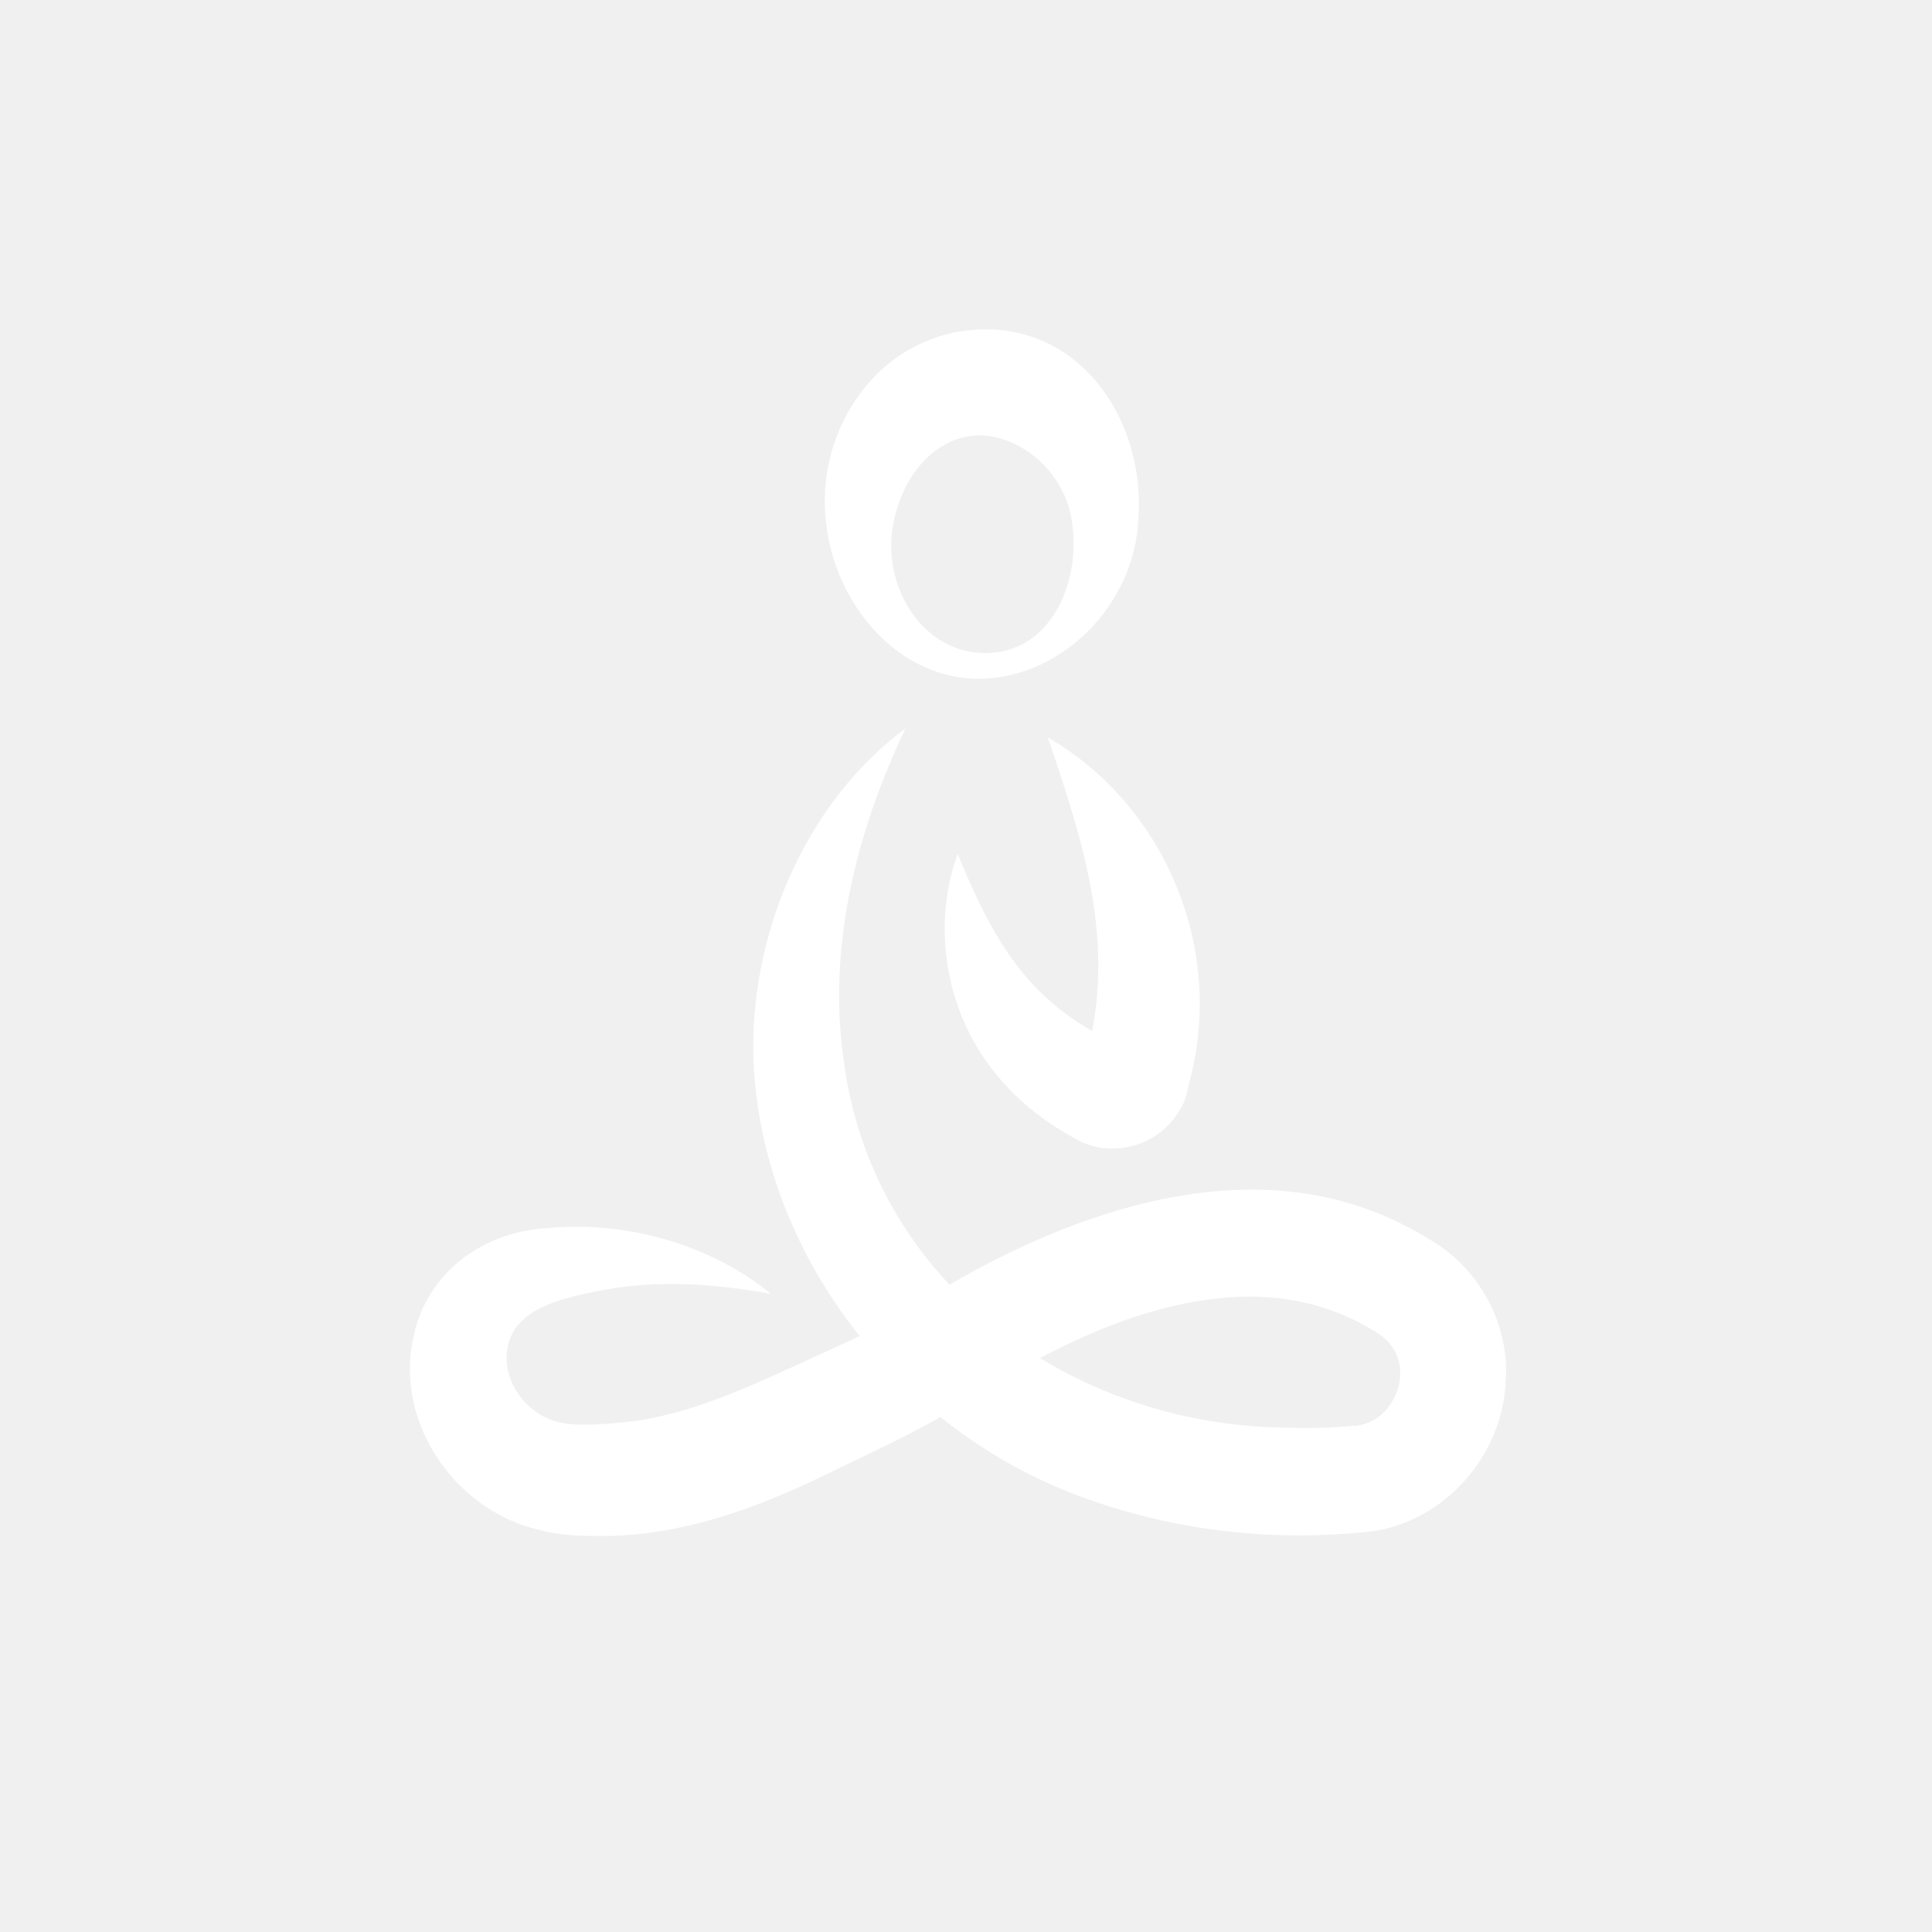
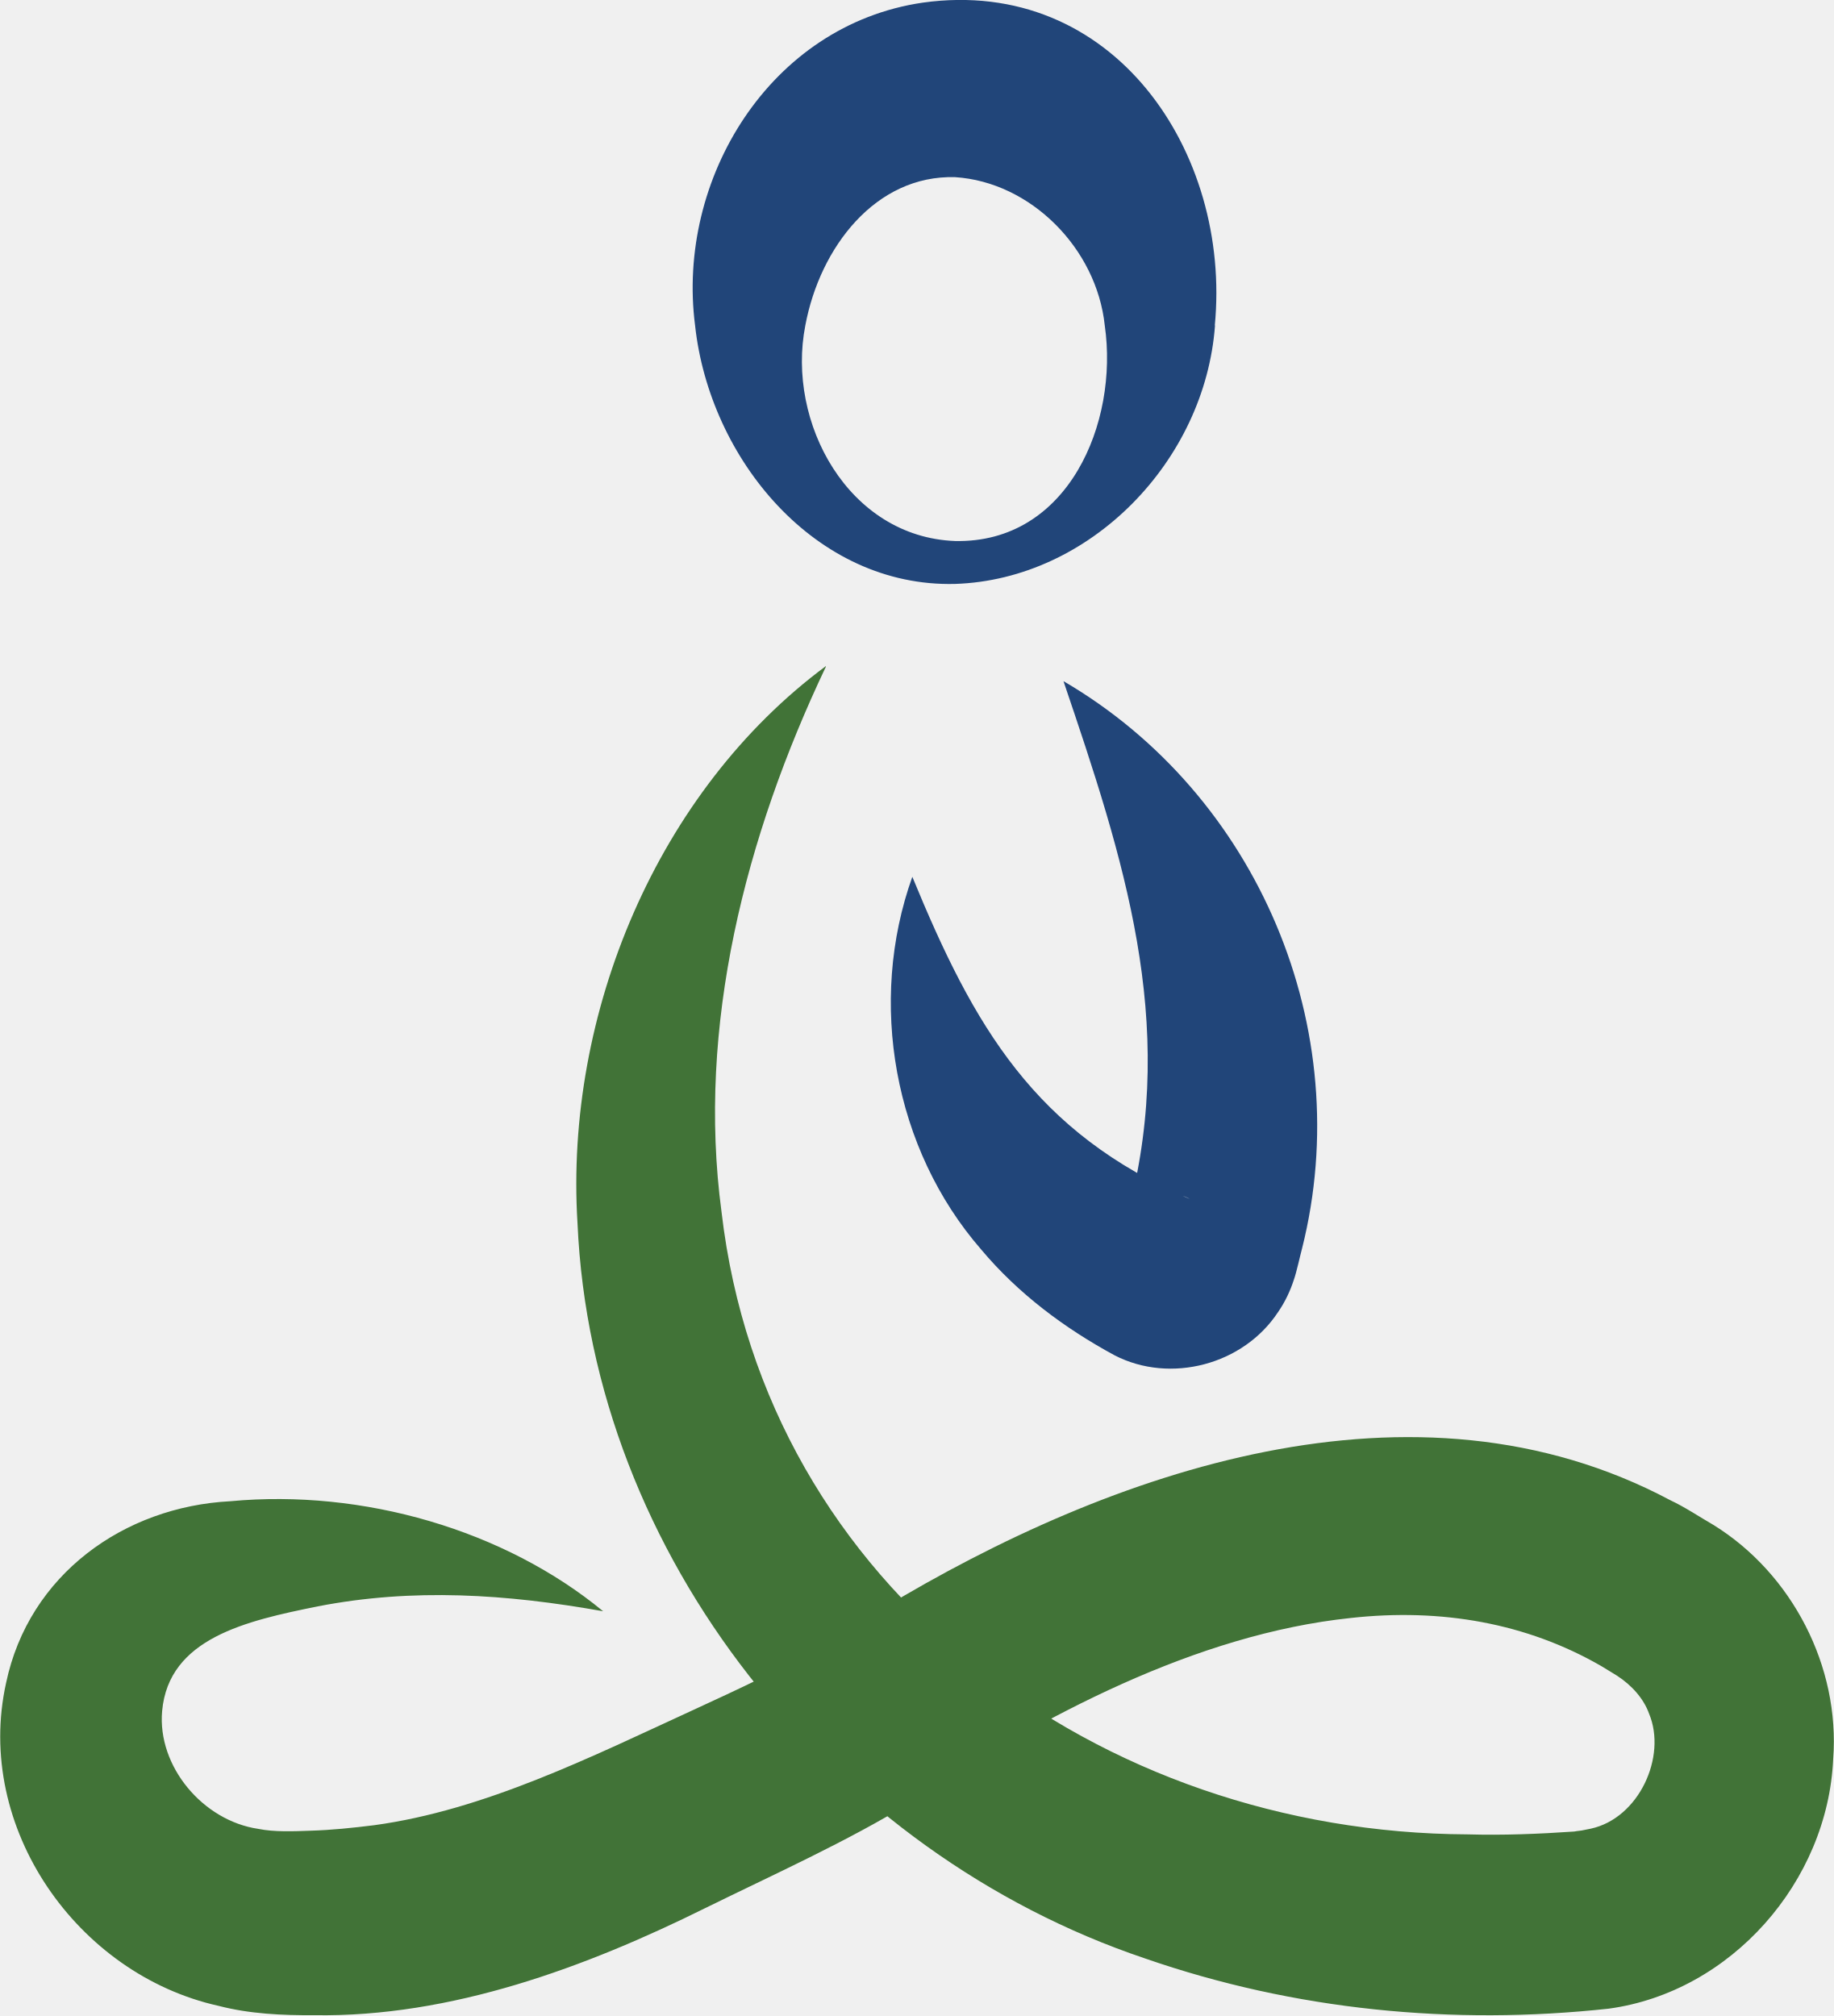
- <svg xmlns="http://www.w3.org/2000/svg" version="1.1" id="Layer_1" x="0px" y="0px" viewBox="0 0 300 300" style="enable-background:new 0 0 300 300;" xml:space="preserve">
-   <style type="text/css">
- 	.st0{fill:#FFFFFF;}
- </style>
-   <g>
-     <path class="st0" d="M140.6,113.1c-7.5,15.8-12,33.4-9.7,50.7c4.1,35.1,35.2,57.7,69.3,57.9c3.3,0.1,6.6,0,9.9-0.3l0.2,0l0.4,0   c0.3-0.1,0.6-0.1,0.8-0.2c4.5-1,7.1-6.7,5.4-10.7c-0.5-1.4-1.7-2.7-3-3.5c0,0-0.3-0.2-0.3-0.2l-1.2-0.7c-6.9-4-14.9-5.4-23.2-4.5   c-14.4,1.5-28.6,9.1-40.9,17.1c-5.9,3.6-12.9,6.8-19.1,9.8c-11.1,5.5-23.6,10.2-36.4,10c-3,0-6-0.1-8.9-0.9   c-13.1-2.9-22.7-16.6-19.7-30c2.1-10.1,10.9-16.4,20.9-16.9c12.3-1.2,25.5,2.7,34.6,10.2c-9-1.6-17.7-2.2-26.5-0.5   c-6.6,1.3-13.9,3-14.5,9.7c-0.5,5.1,3.8,10.2,8.9,10.9c1.5,0.3,3.3,0.2,4.8,0.2c2-0.1,4-0.3,5.9-0.5c10.3-1.4,20.2-6.4,29.7-10.7   c1.7-0.8,4.4-2,6-2.8c3.9-1.9,7.7-4.3,11.4-6.5c21.2-12.8,49.5-22.8,73.3-10.1c1.3,0.6,2.8,1.6,4,2.3c7.3,4.5,11.8,13.2,11.1,21.7   c-0.5,11.4-9.5,21.7-20.9,23.2c-14.5,1.6-29.2,0.1-43.1-4.7c-29.1-9.8-51.4-37.4-52.8-68.3C116.3,145.4,124.9,124.8,140.6,113.1   L140.6,113.1z" />
-     <path class="st0" d="M162.7,114.5c18.1,10.5,27.3,32.4,22.2,52.7c-0.2,0.7-0.5,2.2-0.7,2.9c-0.3,1.1-0.8,2.1-1.5,3   c-3.2,4.9-10,6.7-15.2,4c-4.7-2.5-9-5.7-12.4-9.8c-8.1-9.4-10.6-23.1-6.4-34.7c5.7,13.9,11.4,23.8,25.8,29.9   c-2.1-1.2-5.4,0.1-6,2.6c0-0.2,0.4-1.6,0.4-1.8C173.2,146,168.3,131,162.7,114.5L162.7,114.5z" />
-     <path class="st0" d="M176.7,81.4c-0.9,12.6-11.6,23.6-24.2,24c-13,0.3-22.8-11.6-24.2-24c-1.8-13.6,6.9-27.9,21.2-30   C167.3,48.9,178.3,65.3,176.7,81.4L176.7,81.4z M166.5,81.4c-0.8-7.2-6.9-13.3-13.9-13.8c-7.4-0.2-12.6,6.5-13.9,13.8   c-1.8,9,4,19.7,13.9,20C163.1,101.7,167.8,90.5,166.5,81.4L166.5,81.4z" />
+ <svg xmlns="http://www.w3.org/2000/svg" id="Layer_2" data-name="Layer 2" viewBox="0 0 90.15 99.12">
+   <defs>
+     <style>
+       .cls-1 {
+         fill: #214579;
+       }
+ 
+       .cls-2 {
+         fill: #417337;
+       }
+     </style>
+   </defs>
+   <g id="Layer_1-2" data-name="Layer 1">
+     <g>
+       <path class="cls-2" d="m40.6,32.78c-3.96,8.34-6.35,17.68-5.13,26.8,2.16,18.57,18.63,30.53,36.68,30.61,1.75.05,3.5-.02,5.24-.14l.12-.02.24-.03c.15-.03.3-.06.45-.09,2.37-.51,3.75-3.54,2.87-5.65-.27-.76-.87-1.41-1.56-1.86l-.16-.1-.64-.39c-3.66-2.11-7.86-2.85-12.3-2.36-7.61.8-15.14,4.81-21.61,9.05-3.11,1.92-6.83,3.59-10.12,5.21-5.85,2.9-12.5,5.38-19.24,5.27-1.56.01-3.16-.06-4.7-.46-6.93-1.54-12.02-8.76-10.44-15.88,1.12-5.32,5.79-8.66,11.03-8.93,6.51-.61,13.47,1.41,18.32,5.41-4.76-.85-9.35-1.15-14.03-.24-3.51.71-7.33,1.56-7.65,5.15-.24,2.71,2,5.39,4.73,5.79.78.16,1.74.12,2.55.09,1.05-.03,2.09-.14,3.14-.27,5.43-.74,10.67-3.36,15.72-5.68.92-.42,2.31-1.07,3.19-1.5,2.09-1.01,4.07-2.27,6.06-3.46,11.23-6.78,26.17-12.05,38.77-5.33.69.32,1.45.83,2.11,1.21,3.87,2.4,6.22,6.97,5.88,11.5-.27,6.03-5.01,11.46-11.04,12.28-7.66.83-15.44.08-22.79-2.47-15.39-5.18-27.18-19.78-27.9-36.15-.64-10.31,3.93-21.25,12.21-27.39h0Z" />
+       <path class="cls-1" d="m52.28,33.49c9.56,5.58,14.44,17.11,11.73,27.89-.1.37-.27,1.16-.4,1.53-.18.56-.44,1.11-.78,1.6-1.7,2.59-5.29,3.54-8.03,2.13-2.46-1.33-4.75-3.04-6.56-5.2-4.31-4.95-5.59-12.19-3.39-18.33,3.03,7.37,6.01,12.57,13.64,15.84-1.12-.65-2.85.04-3.19,1.38.03-.1.19-.82.22-.95,2.34-9.18-.27-17.14-3.24-25.89h0Z" />
+       <path class="cls-1" d="m59.73,16c-.49,6.67-6.13,12.49-12.78,12.71-6.87.17-12.07-6.15-12.78-12.71-.93-7.18,3.67-14.77,11.19-15.87,9.37-1.31,15.18,7.34,14.36,15.87h0Zm-5.42,0c-.4-3.79-3.64-7.05-7.36-7.29-3.9-.11-6.64,3.44-7.36,7.29-.94,4.78,2.12,10.4,7.36,10.6,5.56.12,8.05-5.81,7.36-10.6h0Z" />
+     </g>
  </g>
</svg>
